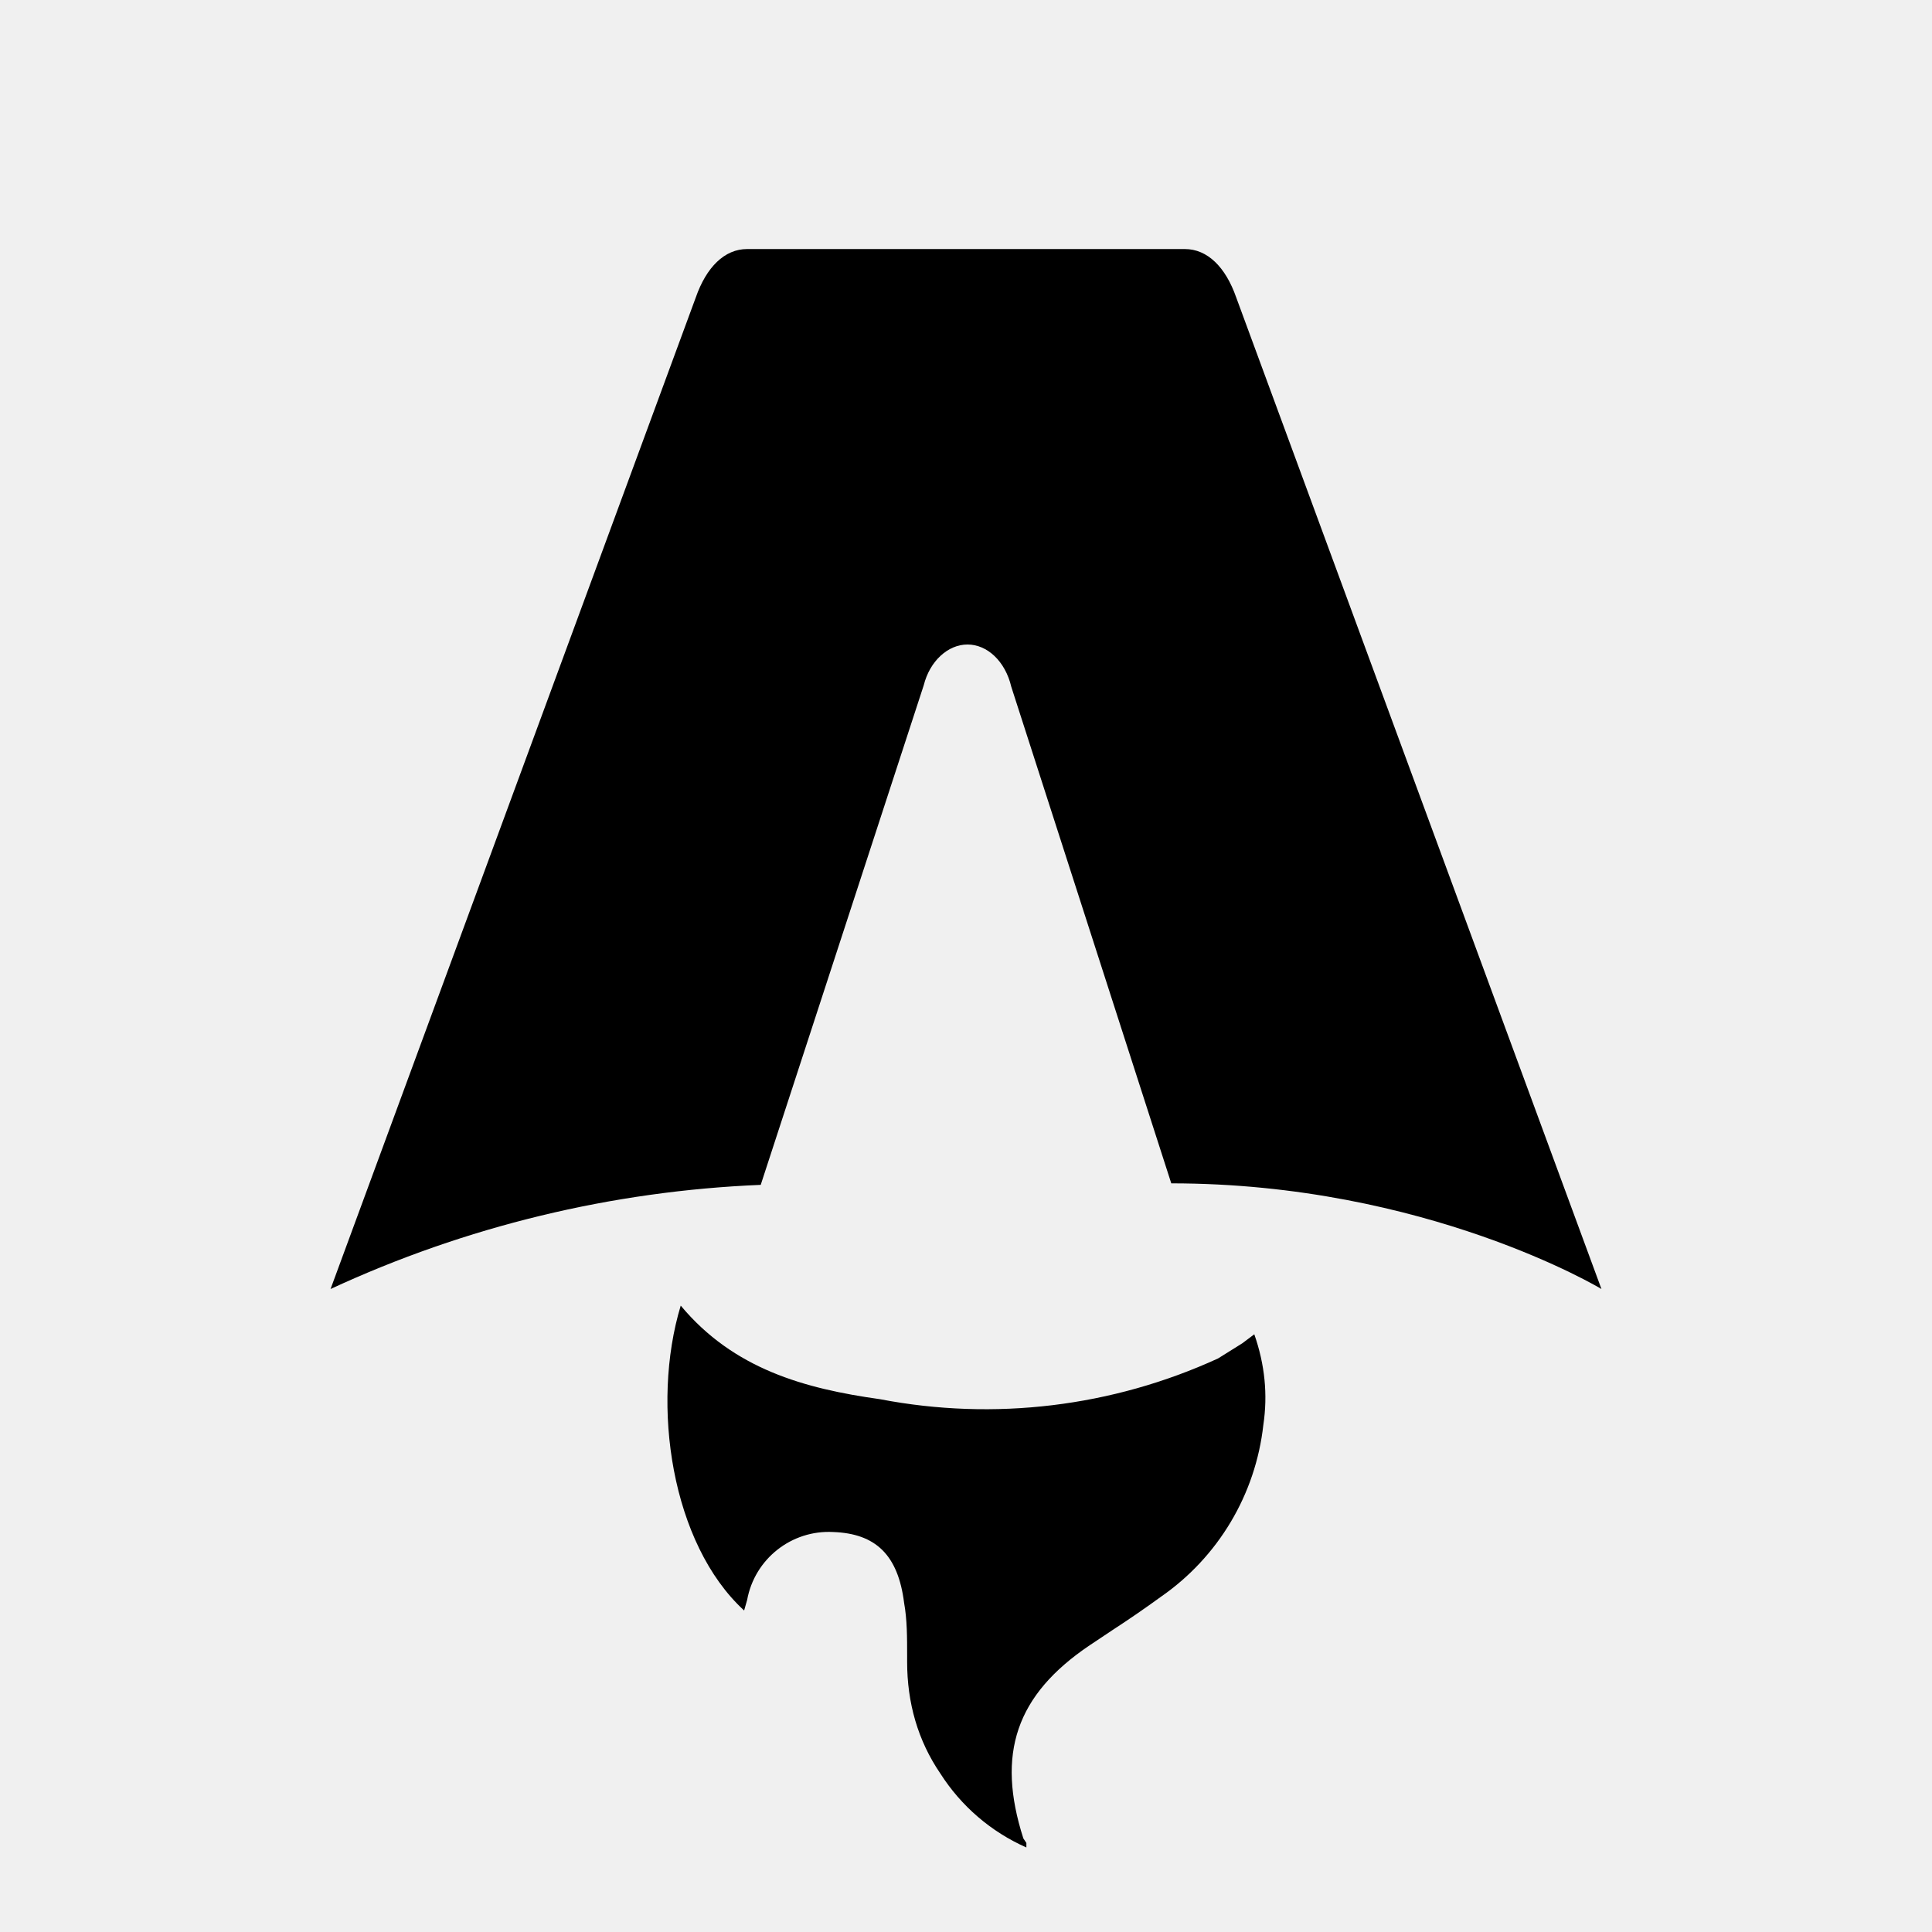
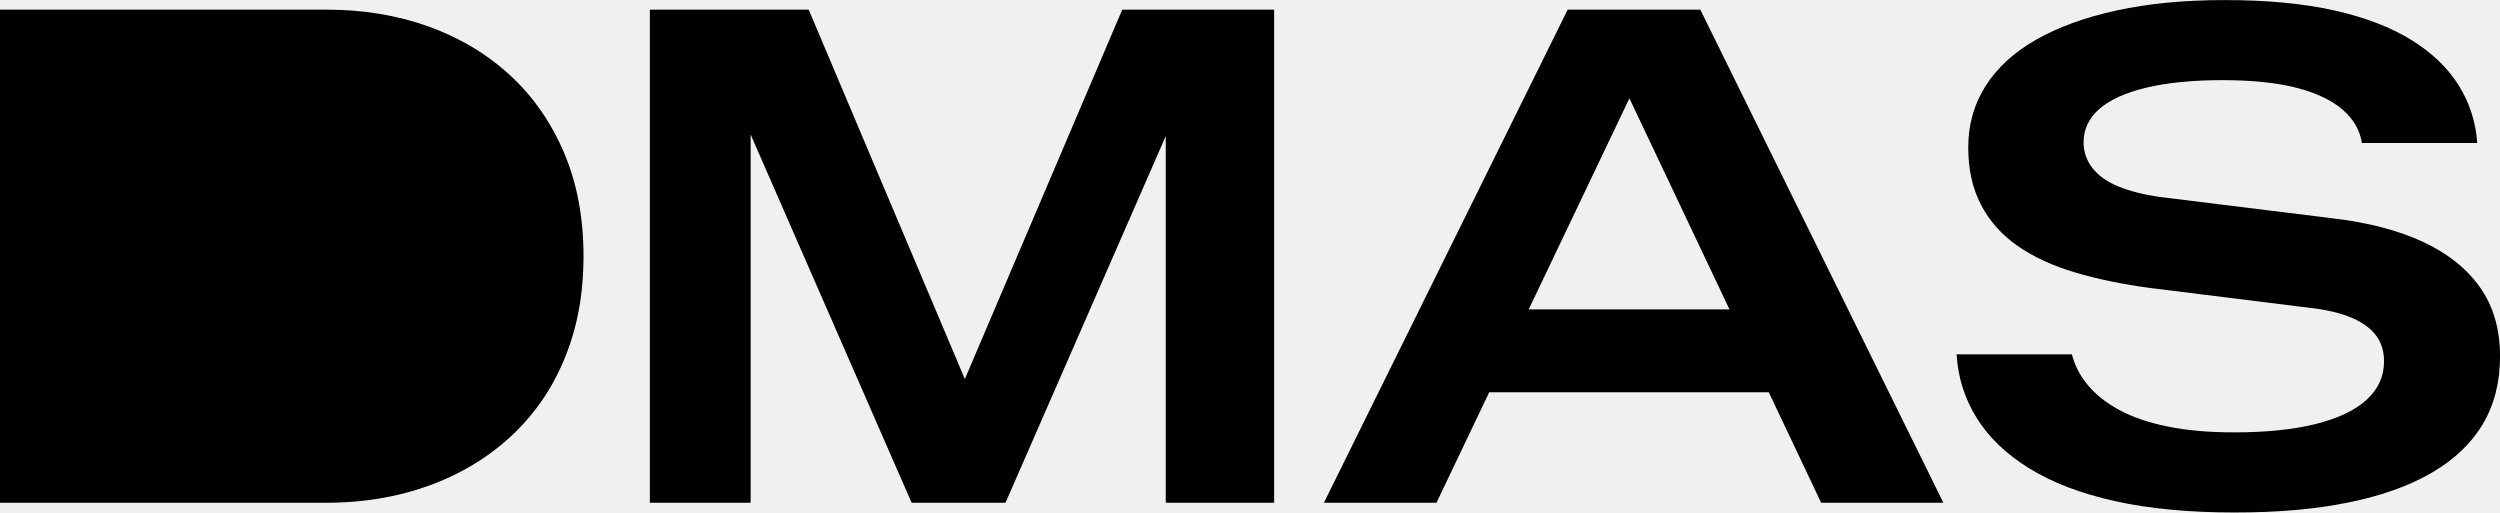
- <svg xmlns="http://www.w3.org/2000/svg" fill="none" viewBox="0 0 128 128">
-   <path d="M50.4 78.5a75.1 75.1 0 0 0-28.5 6.9l24.2-65.7c.7-2 1.9-3.2 3.4-3.2h29c1.5 0 2.7 1.2 3.4 3.2l24.2 65.7s-11.6-7-28.5-7L67 45.5c-.4-1.7-1.6-2.8-2.9-2.8-1.3 0-2.5 1.1-2.9 2.7L50.4 78.5Zm-1.1 28.2Zm-4.2-20.2c-2 6.6-.6 15.8 4.2 20.2a17.5 17.5 0 0 1 .2-.7 5.5 5.5 0 0 1 5.7-4.5c2.8.1 4.3 1.5 4.7 4.7.2 1.1.2 2.3.2 3.5v.4c0 2.7.7 5.2 2.2 7.4a13 13 0 0 0 5.7 4.9v-.3l-.2-.3c-1.8-5.6-.5-9.5 4.4-12.8l1.5-1a73 73 0 0 0 3.2-2.2 16 16 0 0 0 6.8-11.4c.3-2 .1-4-.6-6l-.8.6-1.6 1a37 37 0 0 1-22.4 2.7c-5-.7-9.7-2-13.2-6.2Z" />
-   <style>
-         path { fill: #000; }
-         @media (prefers-color-scheme: dark) {
-             path { fill: #FFF; }
-         }
-     </style>
+ <svg xmlns="http://www.w3.org/2000/svg" id="Capa_2" viewBox="0 0 642.27 131.65">
+   <g id="Capa_2-2">
+     <path d="M130.85,19.16c-5.97-5.44-12.96-9.58-20.94-12.42-7.99-2.84-16.65-4.26-26-4.26H0v126.68h83.92c7.45,0,14.49-.92,21.11-2.75,6.62-1.83,12.69-4.52,18.19-8.07,5.5-3.55,10.23-7.86,14.19-12.95,3.96-5.08,7.03-10.94,9.22-17.57,2.19-6.62,3.28-13.96,3.28-22,0-9.94-1.68-18.83-5.05-26.7-3.37-7.86-8.04-14.52-14.01-19.96Z" />
+     <polygon points="247.88 97.38 207.76 2.48 166.95 2.48 166.95 129.16 192.85 129.16 192.85 34.56 234.2 129.16 258.32 129.16 299.49 34.97 299.49 129.16 327.34 129.16 327.34 2.48 288.31 2.48 247.88 97.38" />
+     <path d="M402.75,2.48l-62.63,126.68h28.92l13.55-28.39h71.82l13.46,28.39h31.4L436.82,2.48h-34.07ZM392.74,79.48l25.87-54.22,25.7,54.22h-51.57Z" />
+     <path d="M637.13,73.81c-3.43-4.85-8.34-8.75-14.73-11.71-6.39-2.96-14.13-4.97-23.24-6.03l-44.53-5.5c-4.02-.59-7.48-1.48-10.38-2.66-2.9-1.18-5.12-2.75-6.65-4.7-1.54-1.95-2.31-4.17-2.31-6.65,0-3.31,1.33-6.15,3.99-8.52,2.66-2.36,6.68-4.2,12.06-5.5,5.38-1.3,11.92-1.95,19.61-1.95s14.25.68,19.34,2.04c5.08,1.36,8.99,3.26,11.71,5.68,2.72,2.43,4.31,5.23,4.79,8.43h29.63c-.36-5.32-1.93-10.23-4.7-14.72-2.78-4.49-6.83-8.4-12.15-11.71-5.32-3.31-11.95-5.85-19.87-7.63-7.93-1.77-17.27-2.66-28.03-2.66s-19.69.89-27.86,2.66c-8.16,1.78-15.08,4.29-20.76,7.54-5.68,3.26-10,7.22-12.95,11.89-2.96,4.67-4.44,9.91-4.44,15.7s1.09,10.62,3.28,14.81c2.19,4.2,5.33,7.72,9.41,10.56,4.08,2.84,9.02,5.12,14.82,6.83,5.79,1.72,12.24,3.05,19.34,3.99l42.76,5.32c4.02.59,7.3,1.51,9.85,2.75,2.54,1.24,4.41,2.75,5.59,4.52,1.18,1.77,1.77,3.84,1.77,6.21,0,3.9-1.51,7.22-4.52,9.94-3.01,2.72-7.39,4.79-13.13,6.21-5.74,1.42-12.69,2.13-20.85,2.13-6.5,0-12.22-.5-17.12-1.51-4.91-1-9.05-2.42-12.42-4.26-3.37-1.83-6.06-3.96-8.07-6.39-2.02-2.42-3.37-5.06-4.08-7.89h-29.63c.36,5.92,2.07,11.35,5.15,16.32,3.07,4.97,7.56,9.29,13.48,12.95,5.92,3.67,13.25,6.48,22,8.43,8.75,1.95,18.98,2.93,30.69,2.93s20.91-.86,29.36-2.57c8.46-1.71,15.58-4.26,21.38-7.63,5.79-3.37,10.17-7.54,13.13-12.51,2.95-4.97,4.43-10.76,4.43-17.39,0-6.98-1.71-12.89-5.14-17.74Z" />
+   </g>
</svg>
